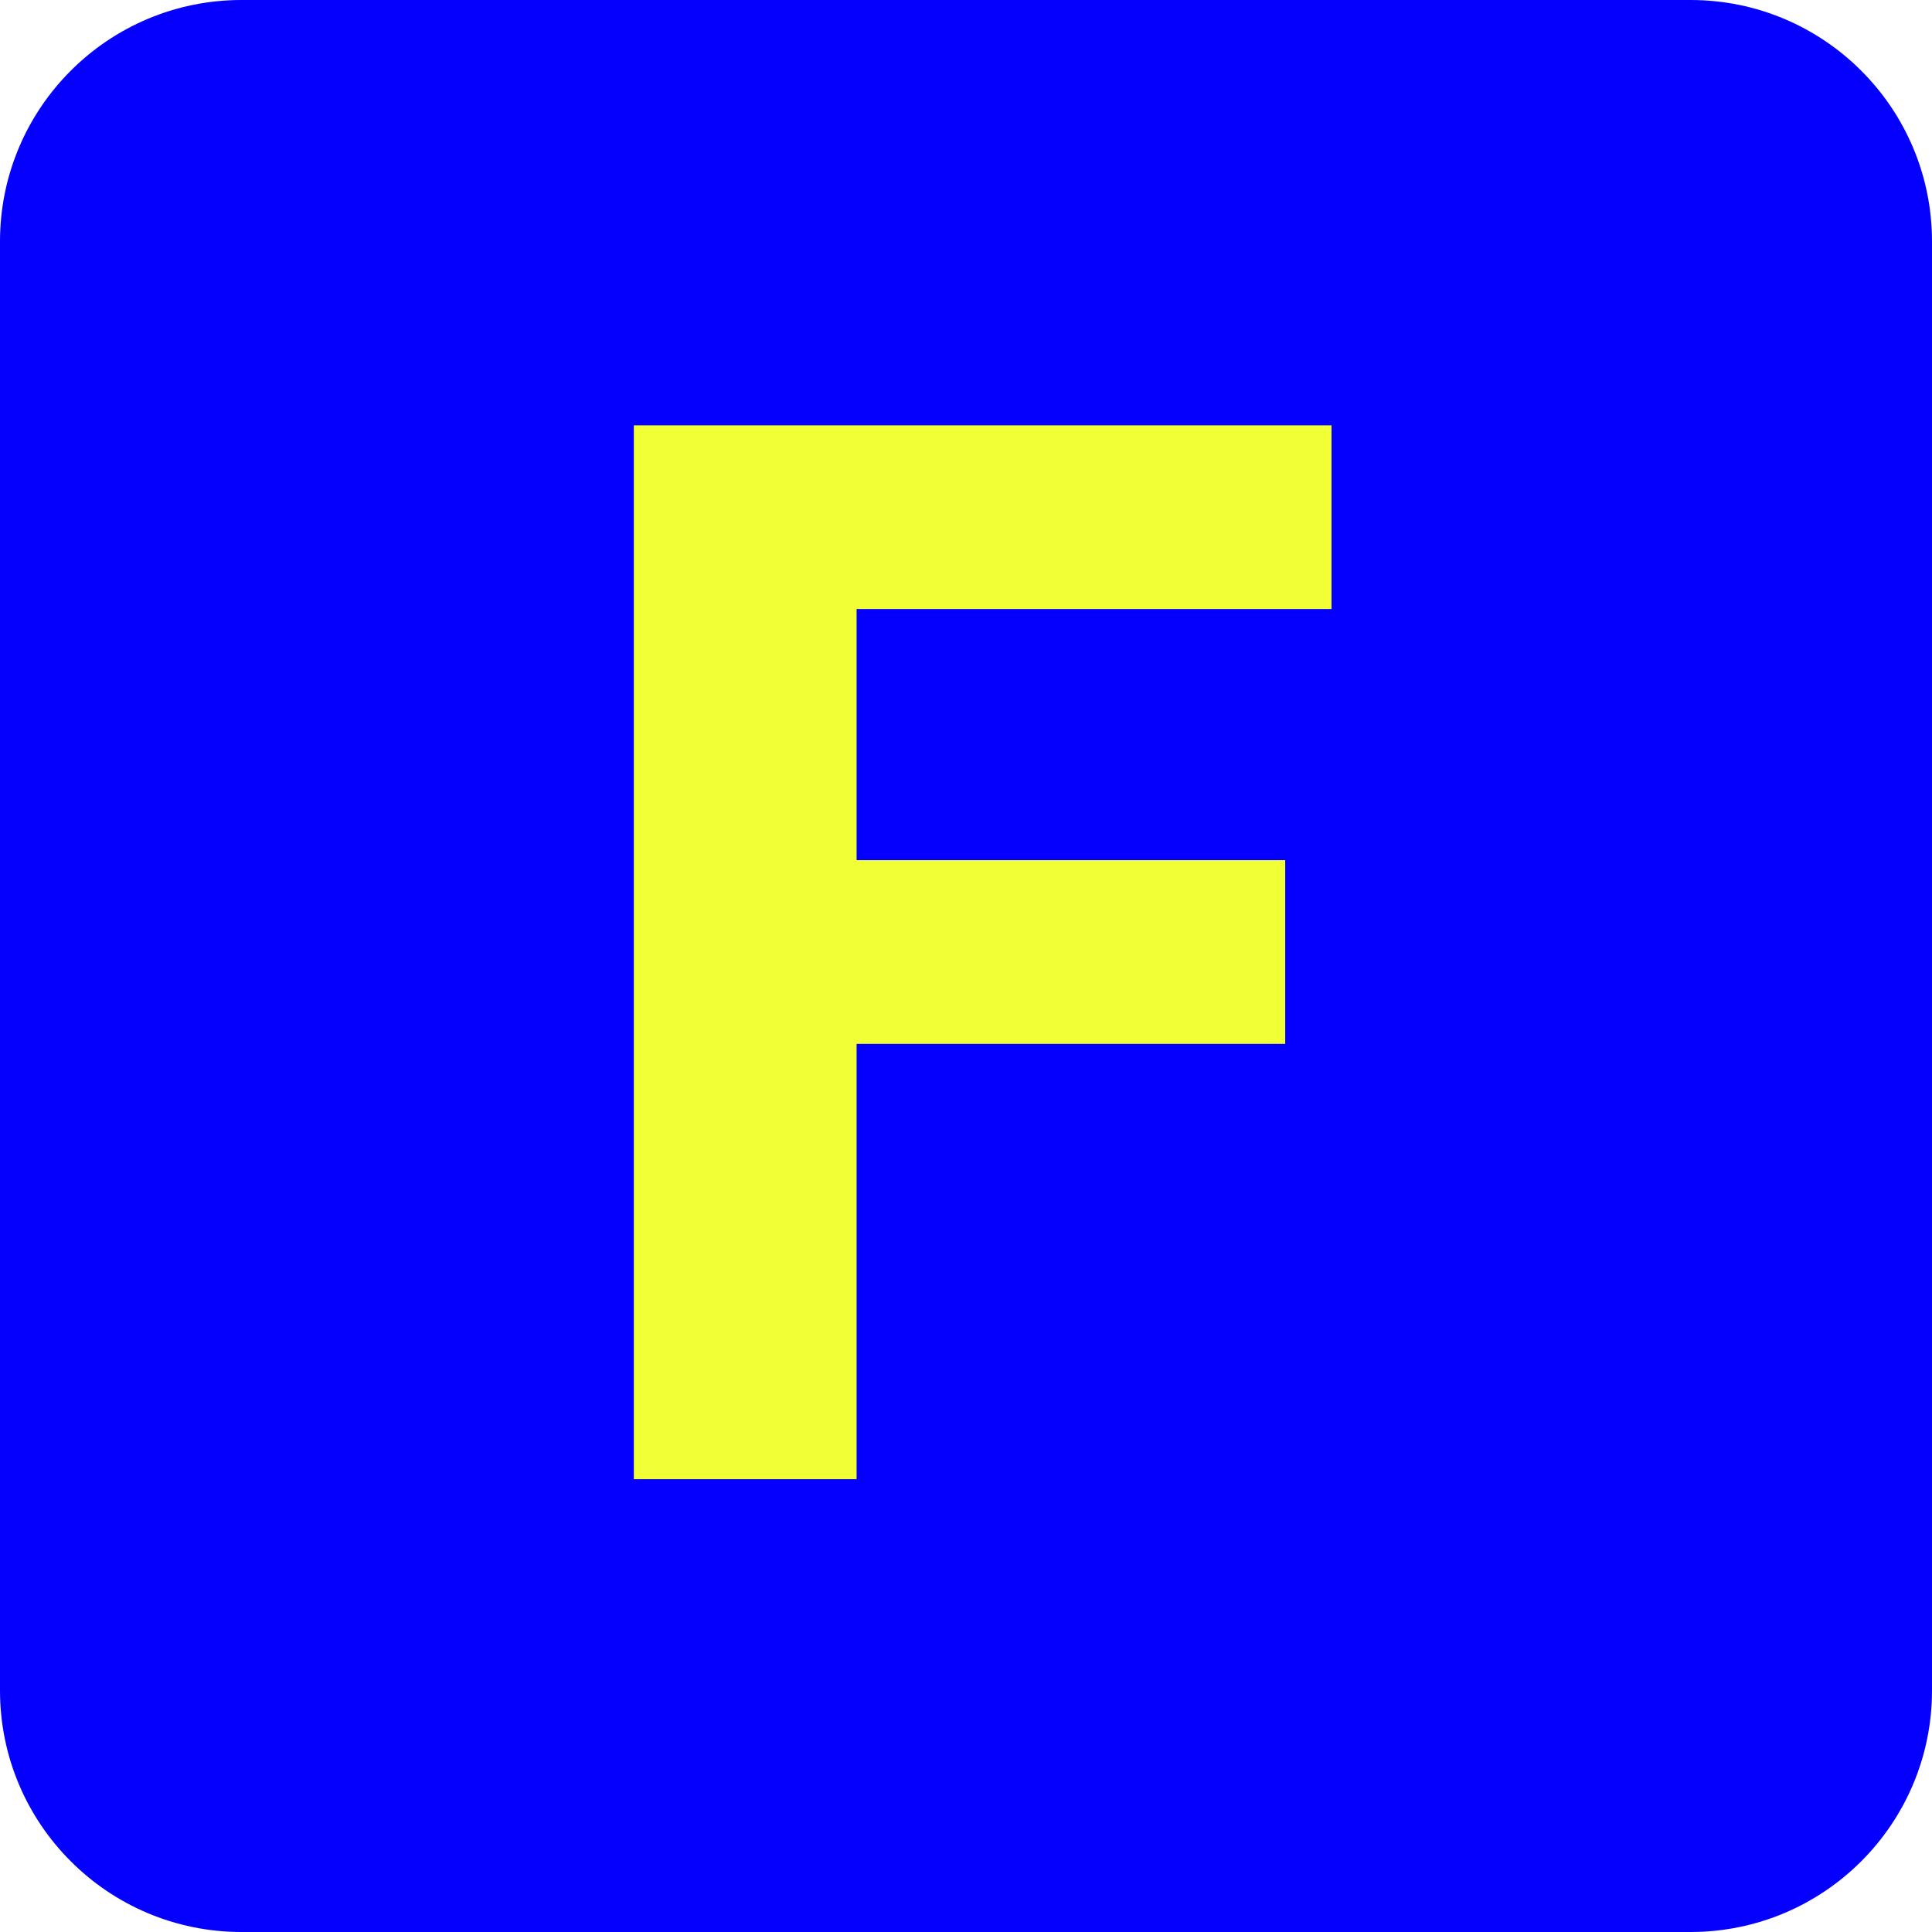
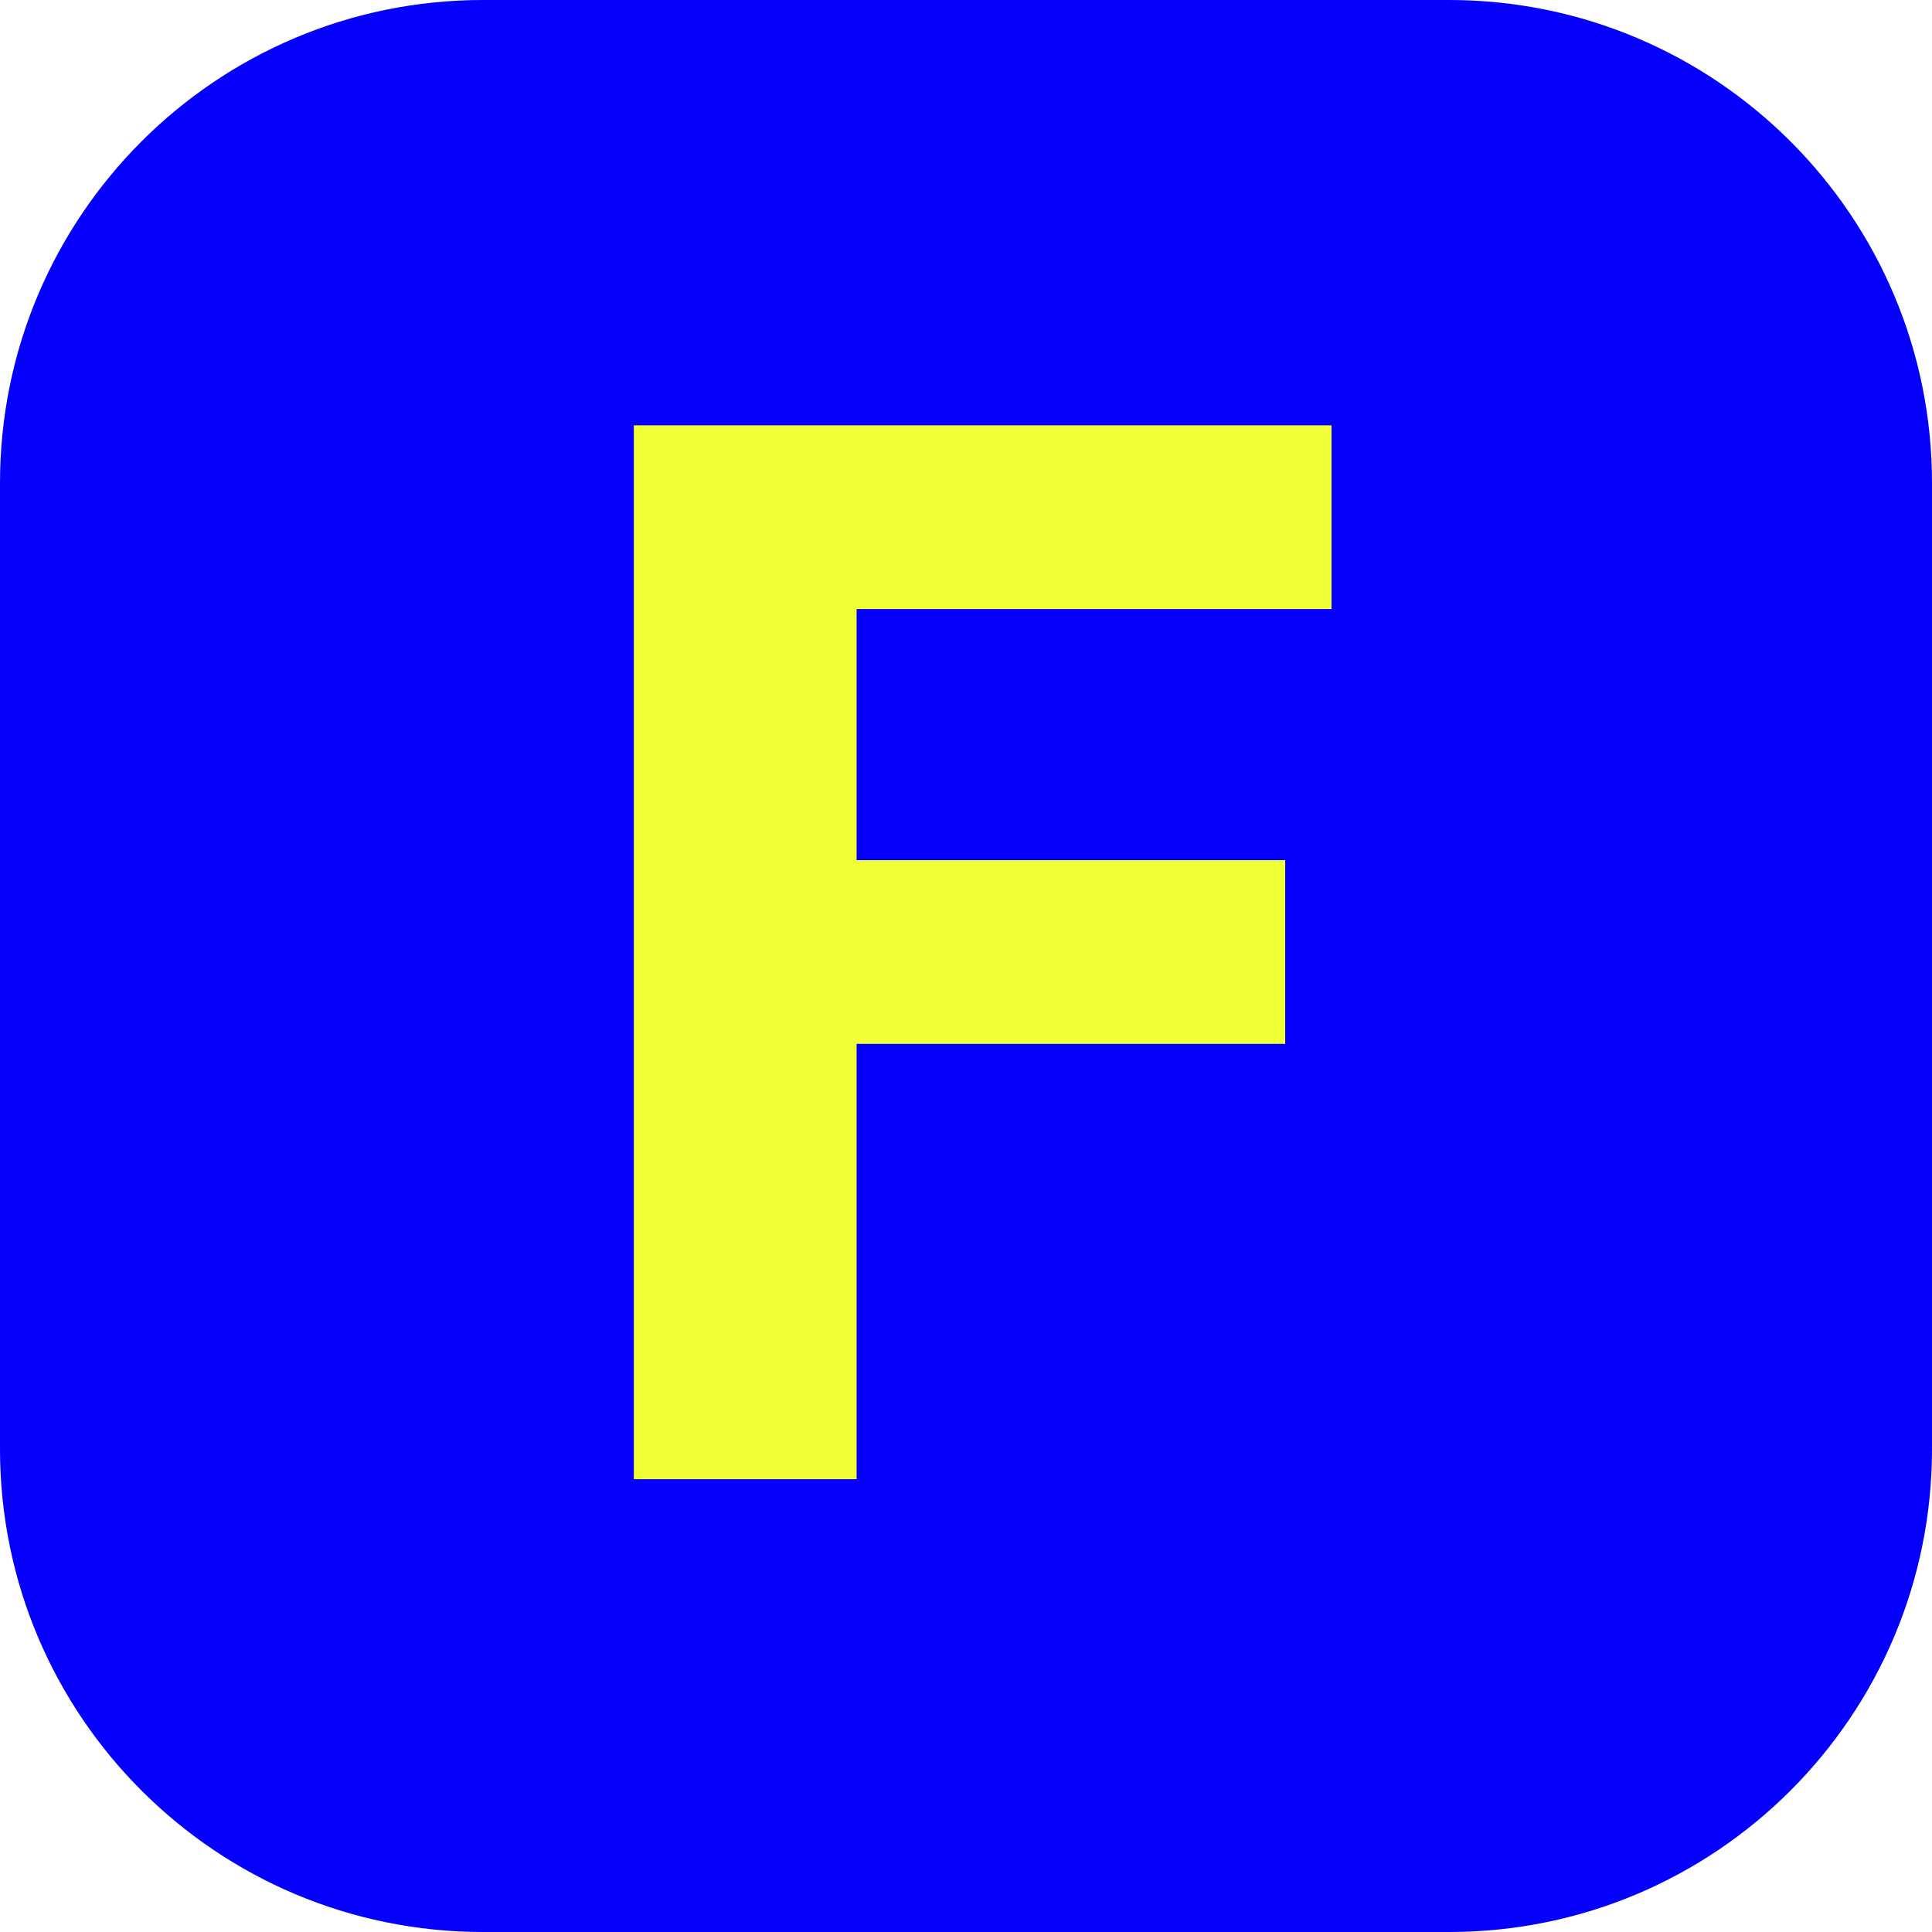
<svg xmlns="http://www.w3.org/2000/svg" width="32" height="32" viewBox="0 0 32 32" fill="none">
-   <rect width="32" height="32" rx="4" fill="#0500FD" />
+   <rect width="32" height="32" rx="8" fill="#0500FD" />
  <path d="M10.498 24.5V7.045H22.054V10.088H14.188V14.247H21.287V17.29H14.188V24.5H10.498Z" fill="#F0FF36" />
</svg>
